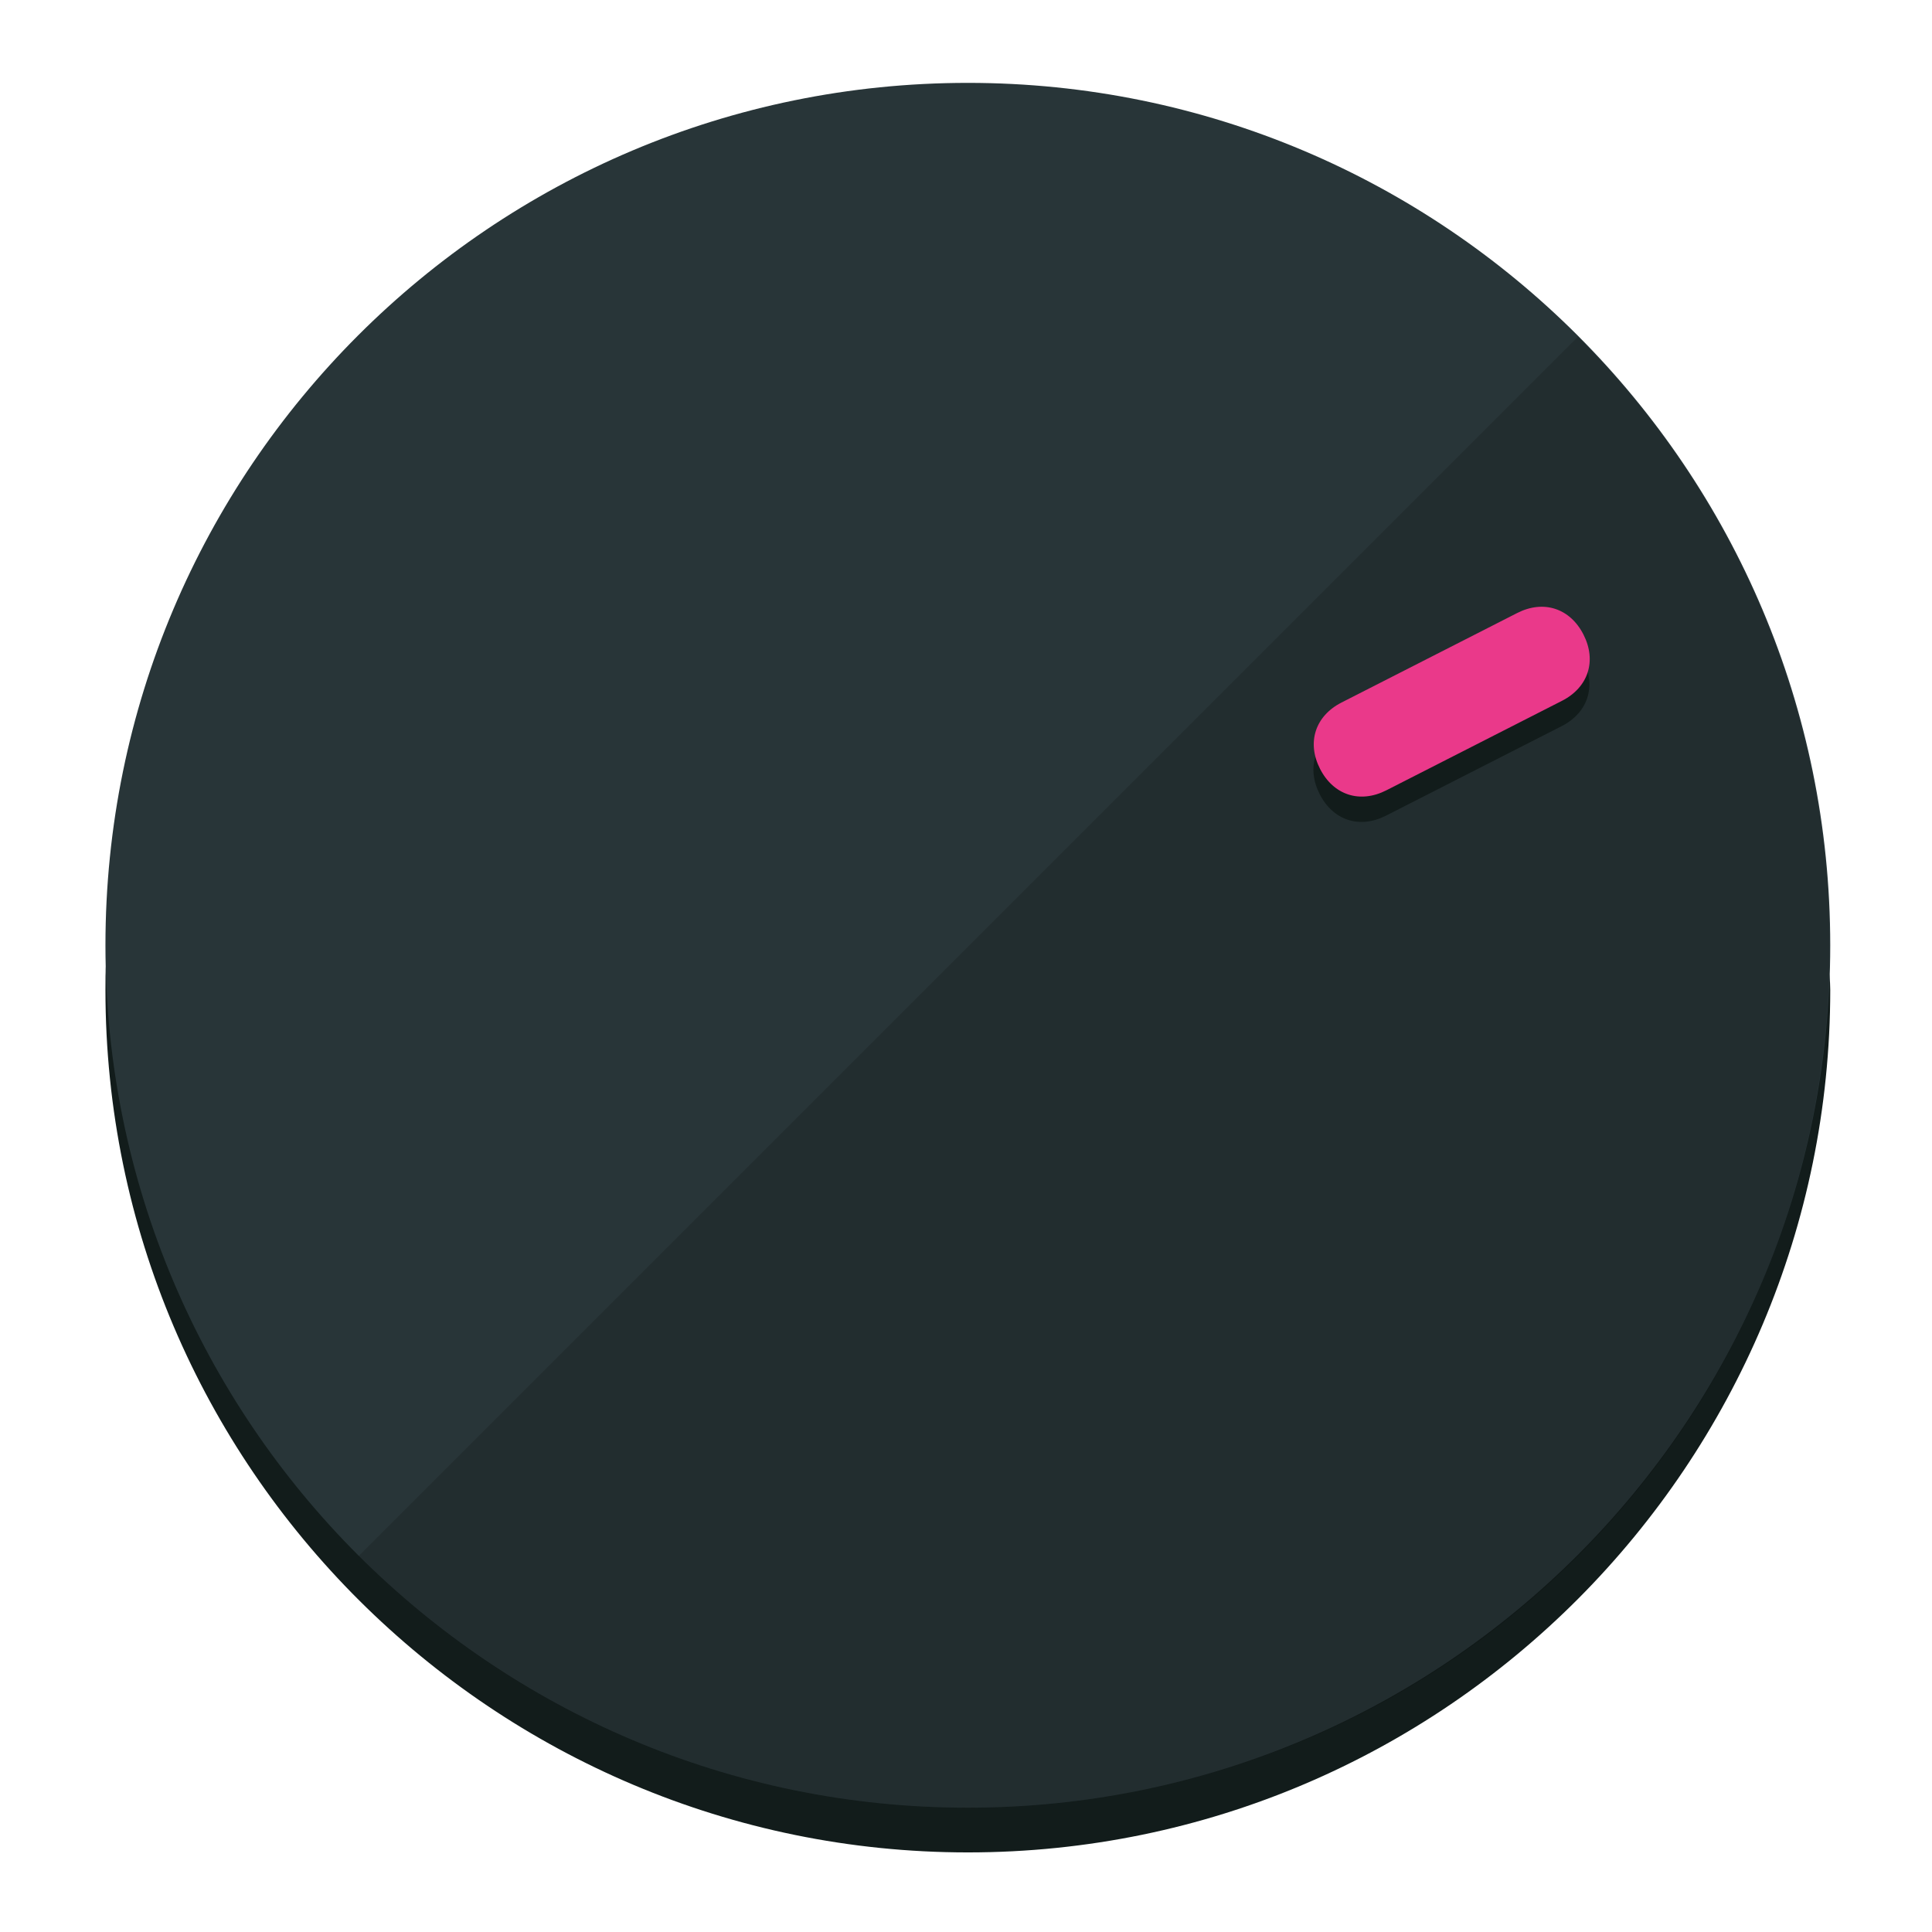
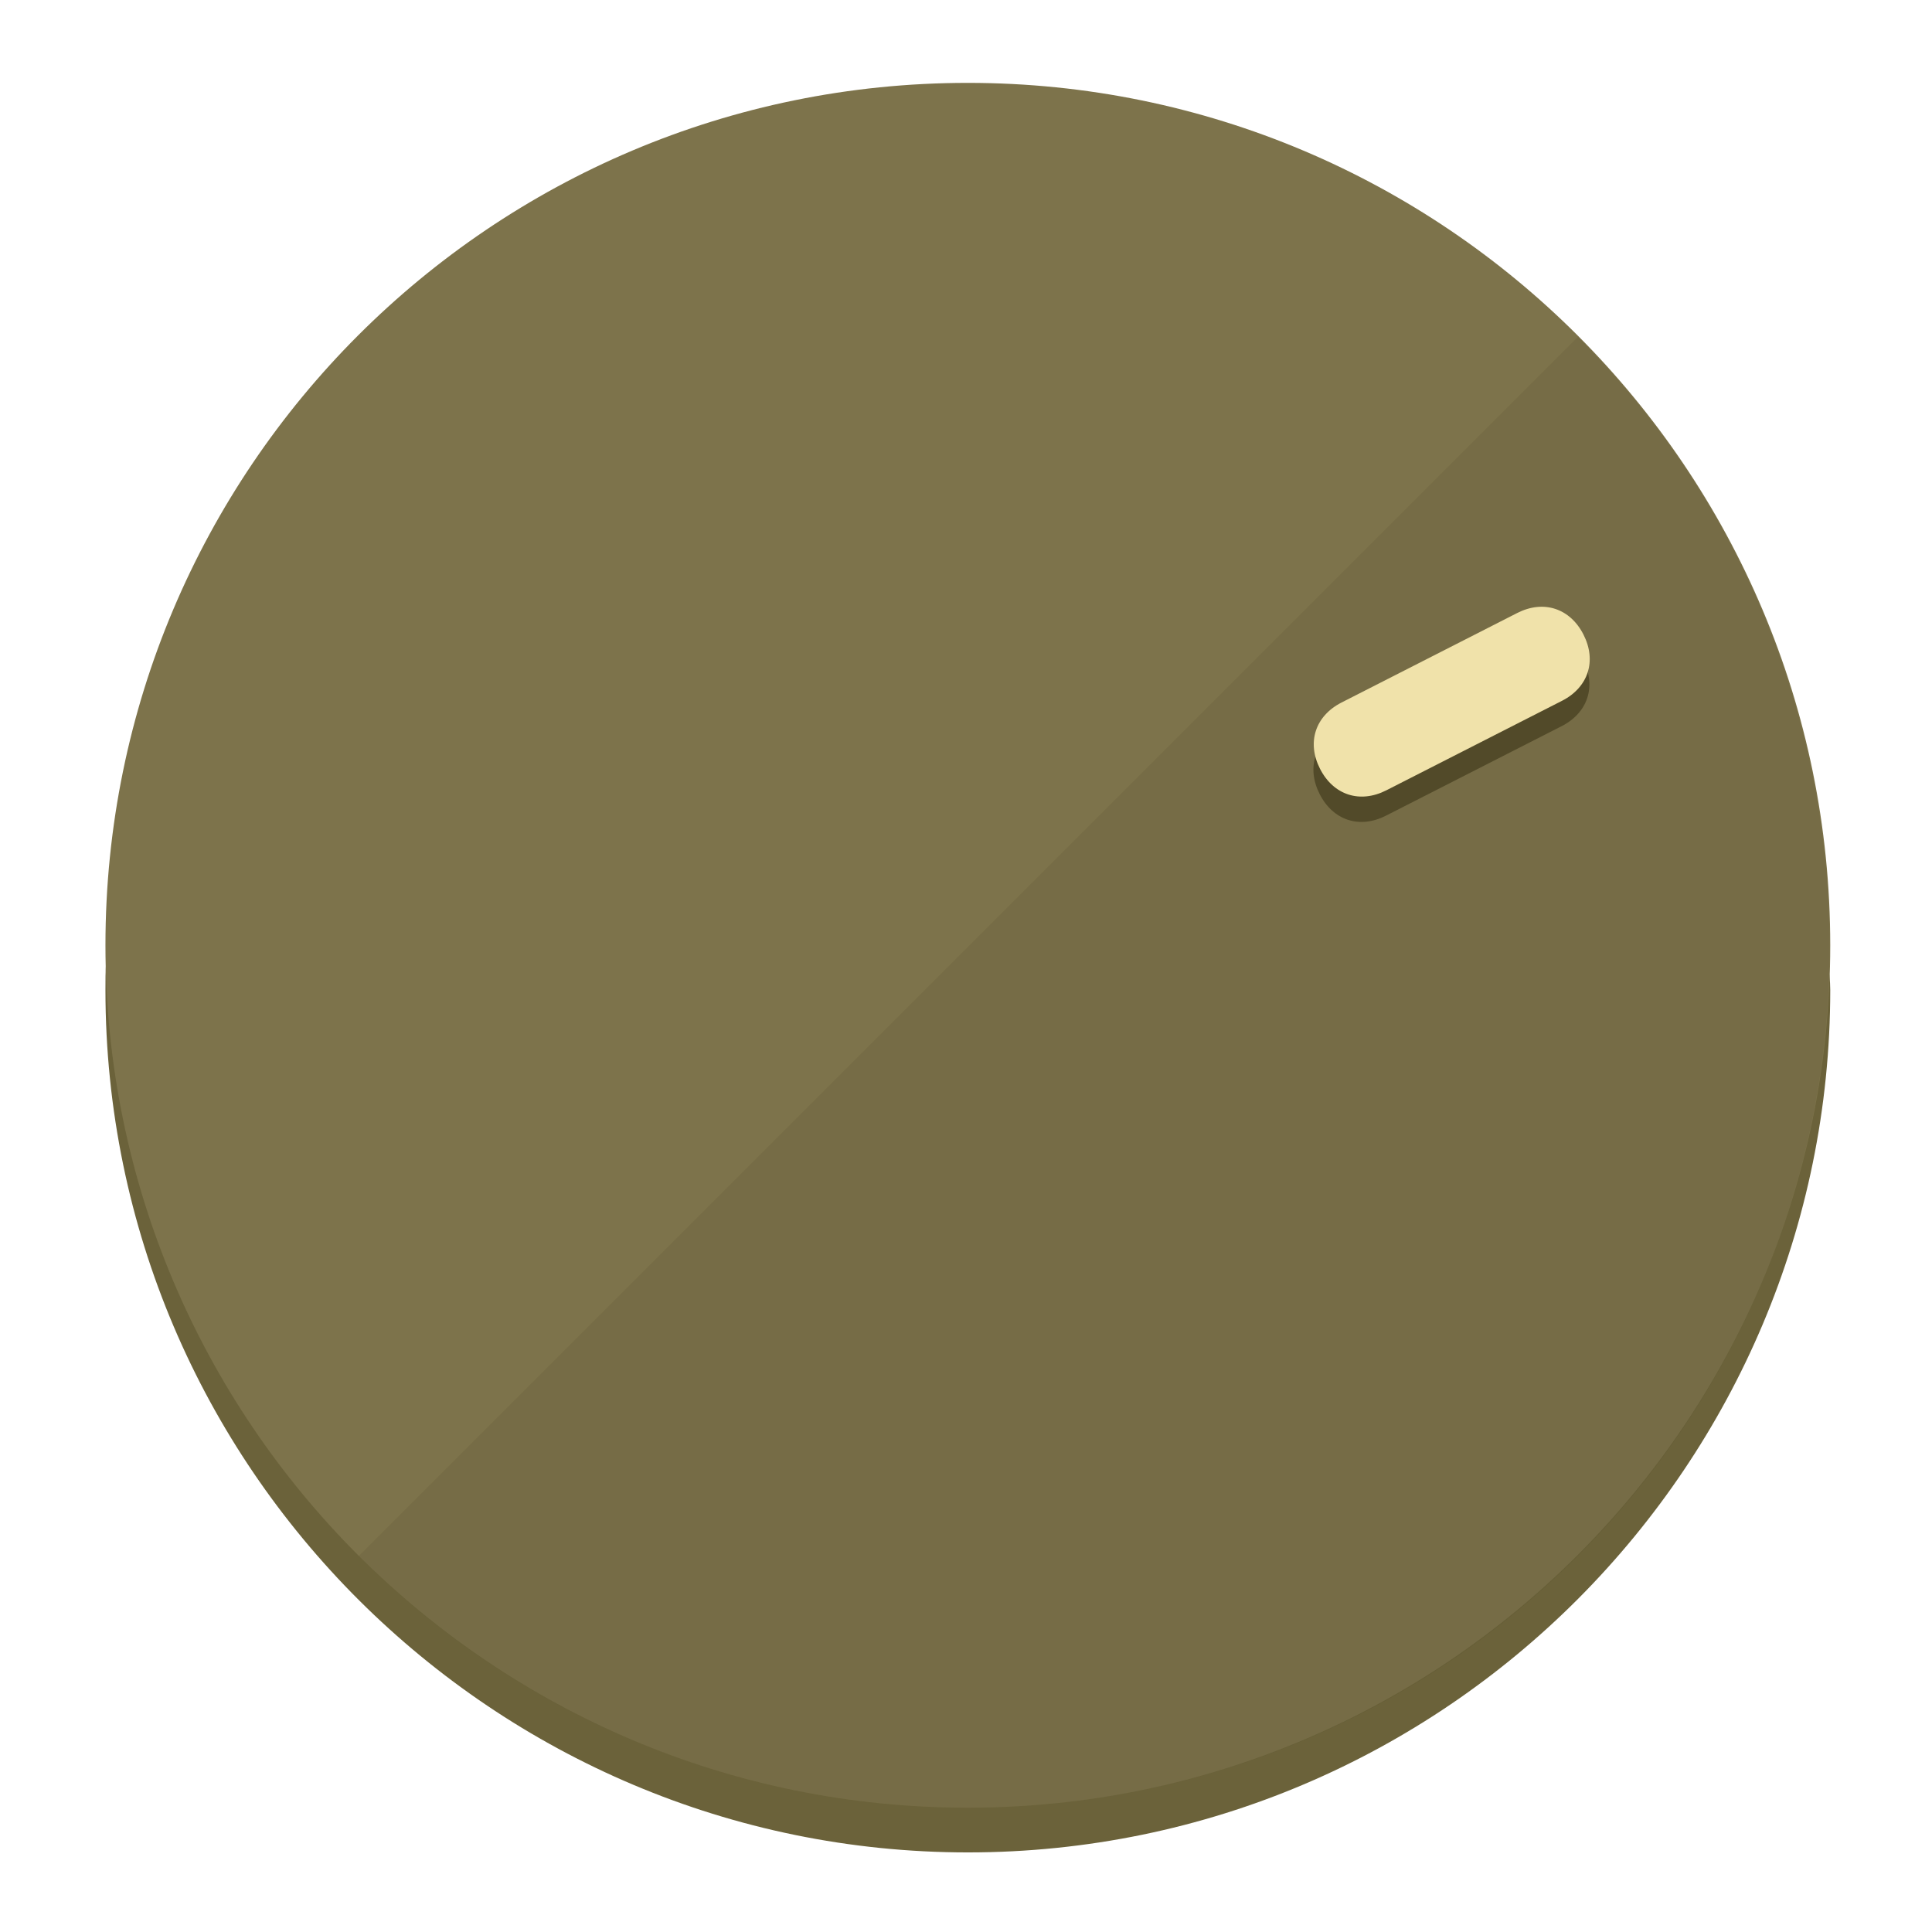
<svg xmlns="http://www.w3.org/2000/svg" height="120px" width="120px" version="1.1" id="Layer_1" viewBox="0 0 496.8 496.8" xml:space="preserve">
  <defs id="defs23" />
  <g id="g3158">
-     <path style="display:inline;fill:#121c1b;fill-opacity:1;stroke-width:1.584" d="m 248.875,445.92 c 116.582,0 212.89,-91.238 220.493,-205.286 0,5.069 1.267,8.87 1.267,13.939 0,121.651 -98.842,221.76 -221.76,221.76 -121.651,0 -221.76,-98.842 -221.76,-221.76 0,-5.069 0,-8.87 1.267,-13.939 7.603,114.048 103.91,205.286 220.493,205.286 z" id="path8" />
-     <circle style="display:inline;fill:#283538;fill-opacity:1;stroke-width:1.584" cx="248.875" cy="243.071" r="221.76" id="circle12" />
-     <path style="display:inline;fill:#000000;fill-opacity:0.154;stroke-width:1.587" d="m 405.744,86.606 c 86.308,86.308 86.308,227.193 0,313.5 -86.308,86.308 -227.193,86.308 -313.5,0" id="path14" />
+     <path style="display:inline;fill:#6B623A;fill-opacity:1;stroke-width:1.584" d="m 248.875,445.92 c 116.582,0 212.89,-91.238 220.493,-205.286 0,5.069 1.267,8.87 1.267,13.939 0,121.651 -98.842,221.76 -221.76,221.76 -121.651,0 -221.76,-98.842 -221.76,-221.76 0,-5.069 0,-8.87 1.267,-13.939 7.603,114.048 103.91,205.286 220.493,205.286 z" id="path8" />
+     <circle style="display:inline;fill:#7D734B;fill-opacity:1;stroke-width:1.584" cx="248.875" cy="243.071" r="221.76" id="circle12" />
+     <path style="display:inline;fill:#524A29;fill-opacity:0.154;stroke-width:1.587" d="m 405.744,86.606 c 86.308,86.308 86.308,227.193 0,313.5 -86.308,86.308 -227.193,86.308 -313.5,0" id="path14" />
  </g>
  <g id="g3198">
    <circle style="display:none;fill:#000000;fill-opacity:0;stroke-width:1.584" cx="329.835" cy="-110.802" r="221.76" id="circle12-3" transform="rotate(63)" />
-     <path style="display:inline;fill:#121c1b;fill-opacity:1;stroke-width:1.584" d="m 356.39,209.744 c -6.774,3.452 -13.592,1.237 -17.044,-5.538 v 0 c -3.452,-6.774 -1.237,-13.592 5.538,-17.044 l 45.163,-23.012 c 6.775,-3.452 13.592,-1.237 17.044,5.538 v 0 c 3.452,6.774 1.237,13.592 -5.538,17.044 z" id="path3789" />
-     <path style="display:inline;fill:#ea398a;stroke-width:1.584" d="m 356.478,203.228 c -6.774,3.452 -13.592,1.237 -17.044,-5.538 v 0 c -3.452,-6.774 -1.237,-13.592 5.538,-17.044 l 45.163,-23.012 c 6.774,-3.452 13.592,-1.237 17.044,5.538 v 0 c 3.452,6.775 1.237,13.592 -5.538,17.044 z" id="path915" />
+     <path style="display:inline;fill:#524A29;fill-opacity:1;stroke-width:1.584" d="m 356.39,209.744 c -6.774,3.452 -13.592,1.237 -17.044,-5.538 v 0 c -3.452,-6.774 -1.237,-13.592 5.538,-17.044 l 45.163,-23.012 c 6.775,-3.452 13.592,-1.237 17.044,5.538 v 0 c 3.452,6.774 1.237,13.592 -5.538,17.044 z" id="path3789" />
+     <path style="display:inline;fill:#F0E2AA;stroke-width:1.584" d="m 356.478,203.228 c -6.774,3.452 -13.592,1.237 -17.044,-5.538 v 0 c -3.452,-6.774 -1.237,-13.592 5.538,-17.044 l 45.163,-23.012 c 6.774,-3.452 13.592,-1.237 17.044,5.538 v 0 c 3.452,6.775 1.237,13.592 -5.538,17.044 z" id="path915" />
  </g>
</svg>
